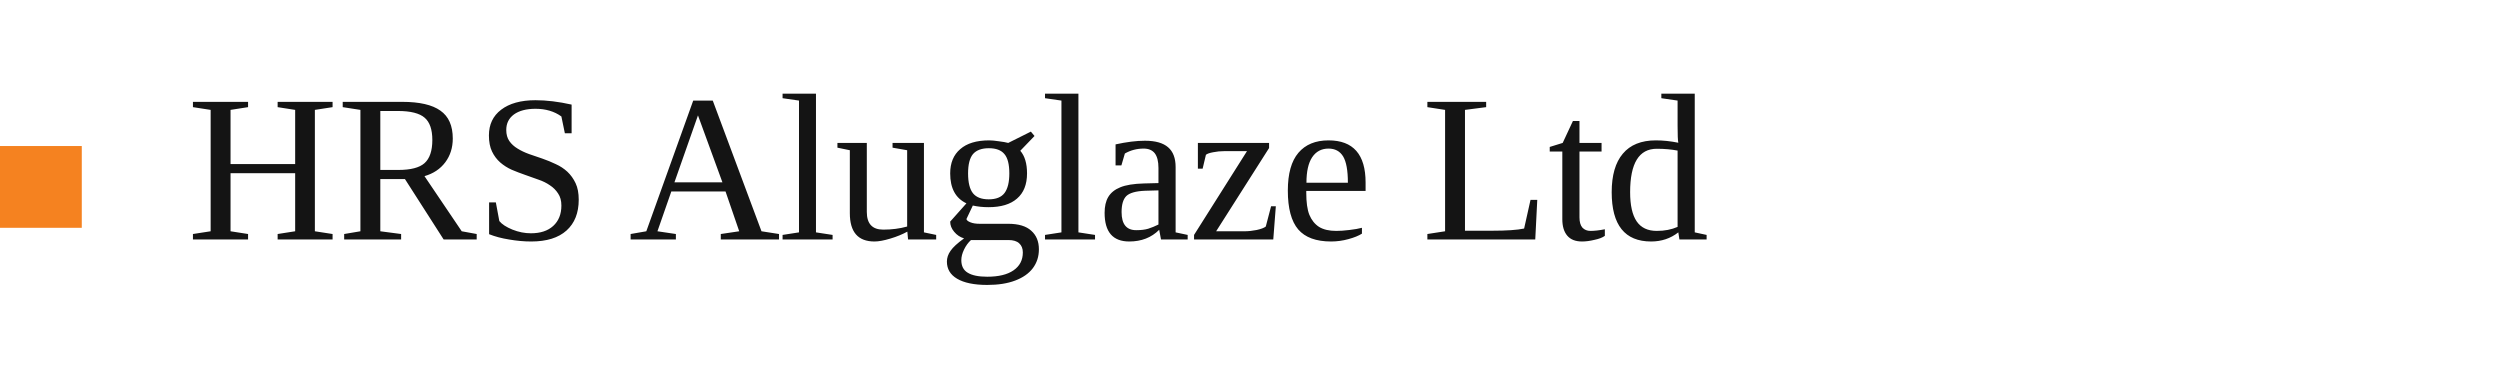
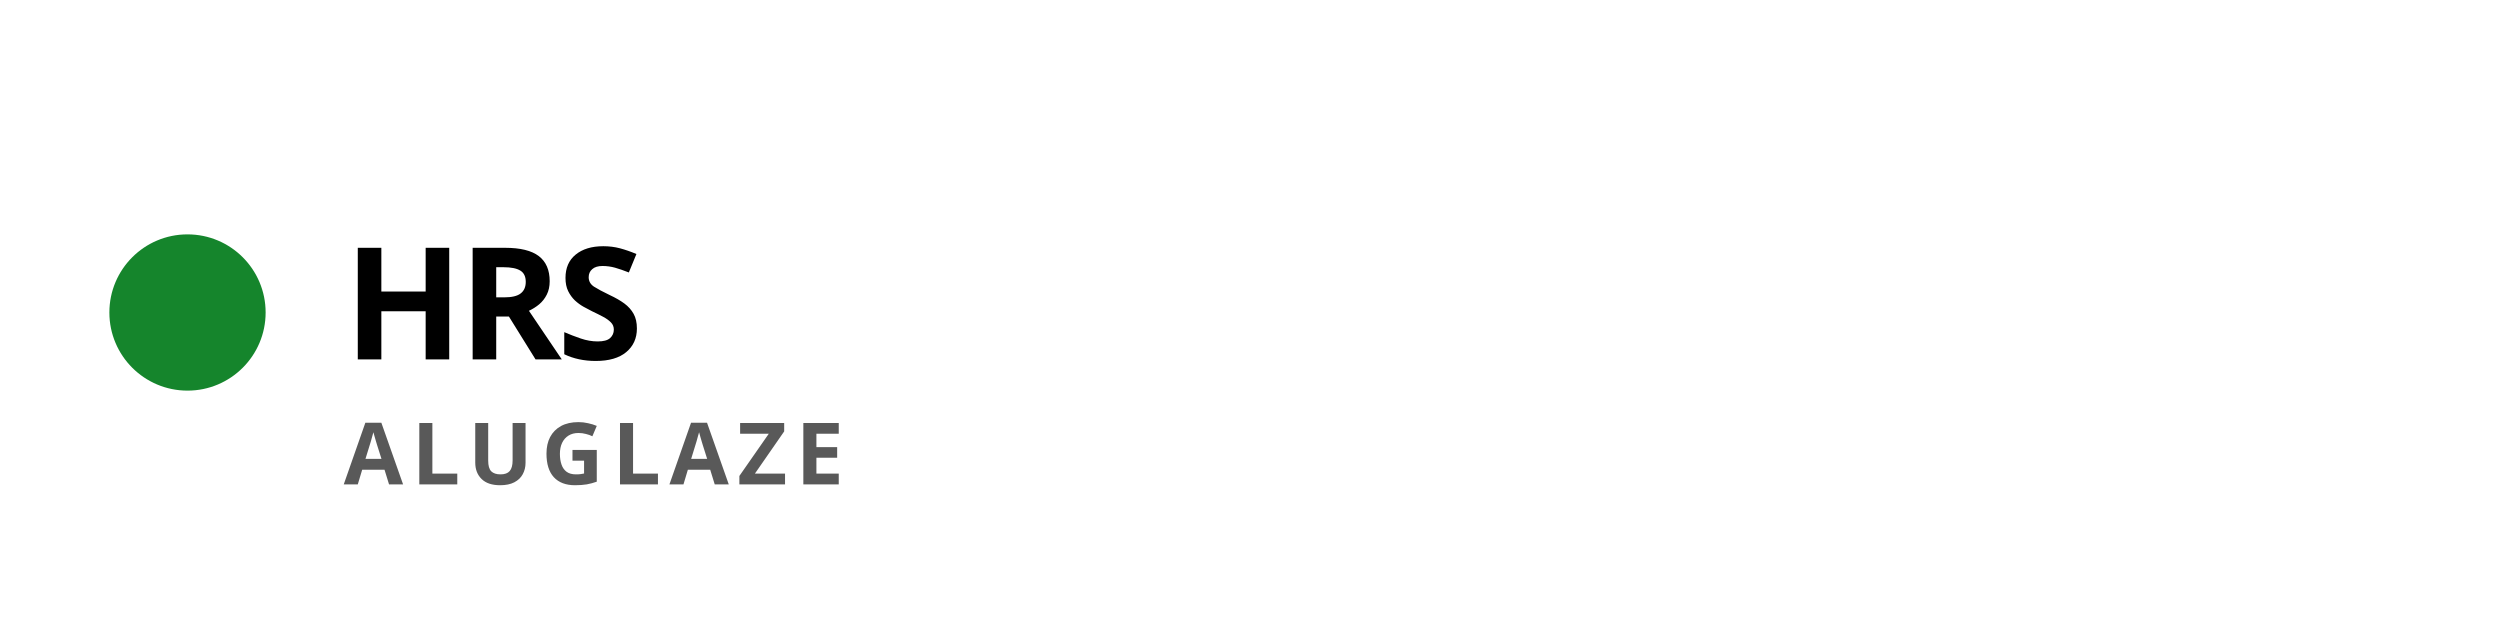
- <svg xmlns="http://www.w3.org/2000/svg" viewBox="0 0 214 32" width="214" height="32" fill="none">
-   <rect x="0" y="12.5" width="7" height="7" fill="#F58220" />
-   <text x="16" y="20.5" font-family="'Newsreader', Georgia, 'Times New Roman', serif" font-size="18" font-weight="400" fill="#141414" letter-spacing="-0.01em">HRS Aluglaze Ltd</text>
+ <svg xmlns="http://www.w3.org/2000/svg" viewBox="0 0 320 80" width="100%" height="100%" fill="none">
+   <rect x="0" y="0" width="320" height="80" rx="8" fill="transparent" />
+   <circle cx="24" cy="40" r="10" fill="#15852C" />
+   <text x="44" y="46" font-family="'Plus Jakarta Sans', system-ui, sans-serif" font-size="20" font-weight="800" letter-spacing="-0.03em" fill="currentColor">HRS</text>
+   <text x="44" y="62" font-family="'Plus Jakarta Sans', system-ui, sans-serif" font-size="11" font-weight="600" letter-spacing="0.1em" fill="currentColor" opacity="0.65">ALUGLAZE</text>
</svg>
